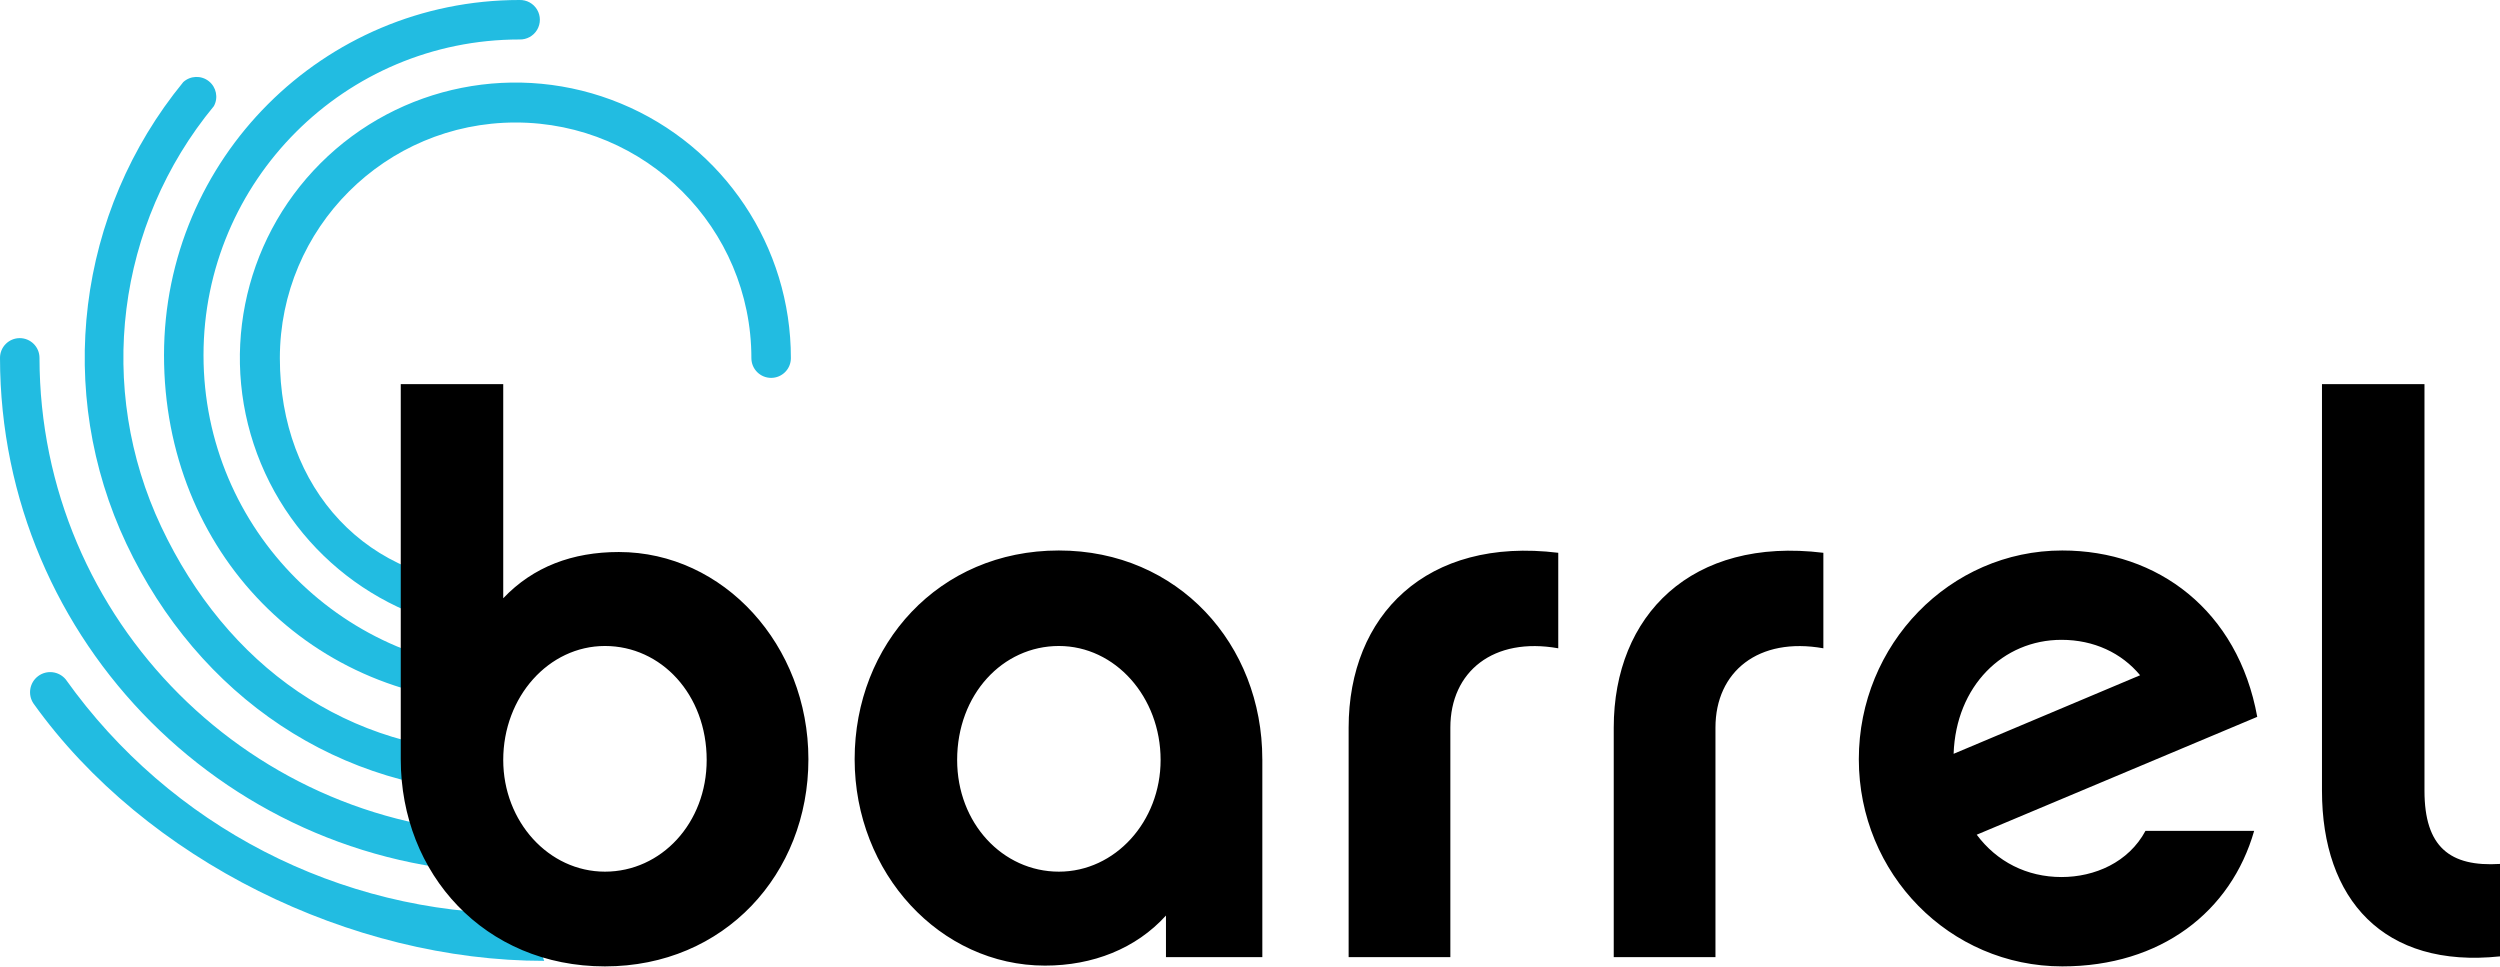
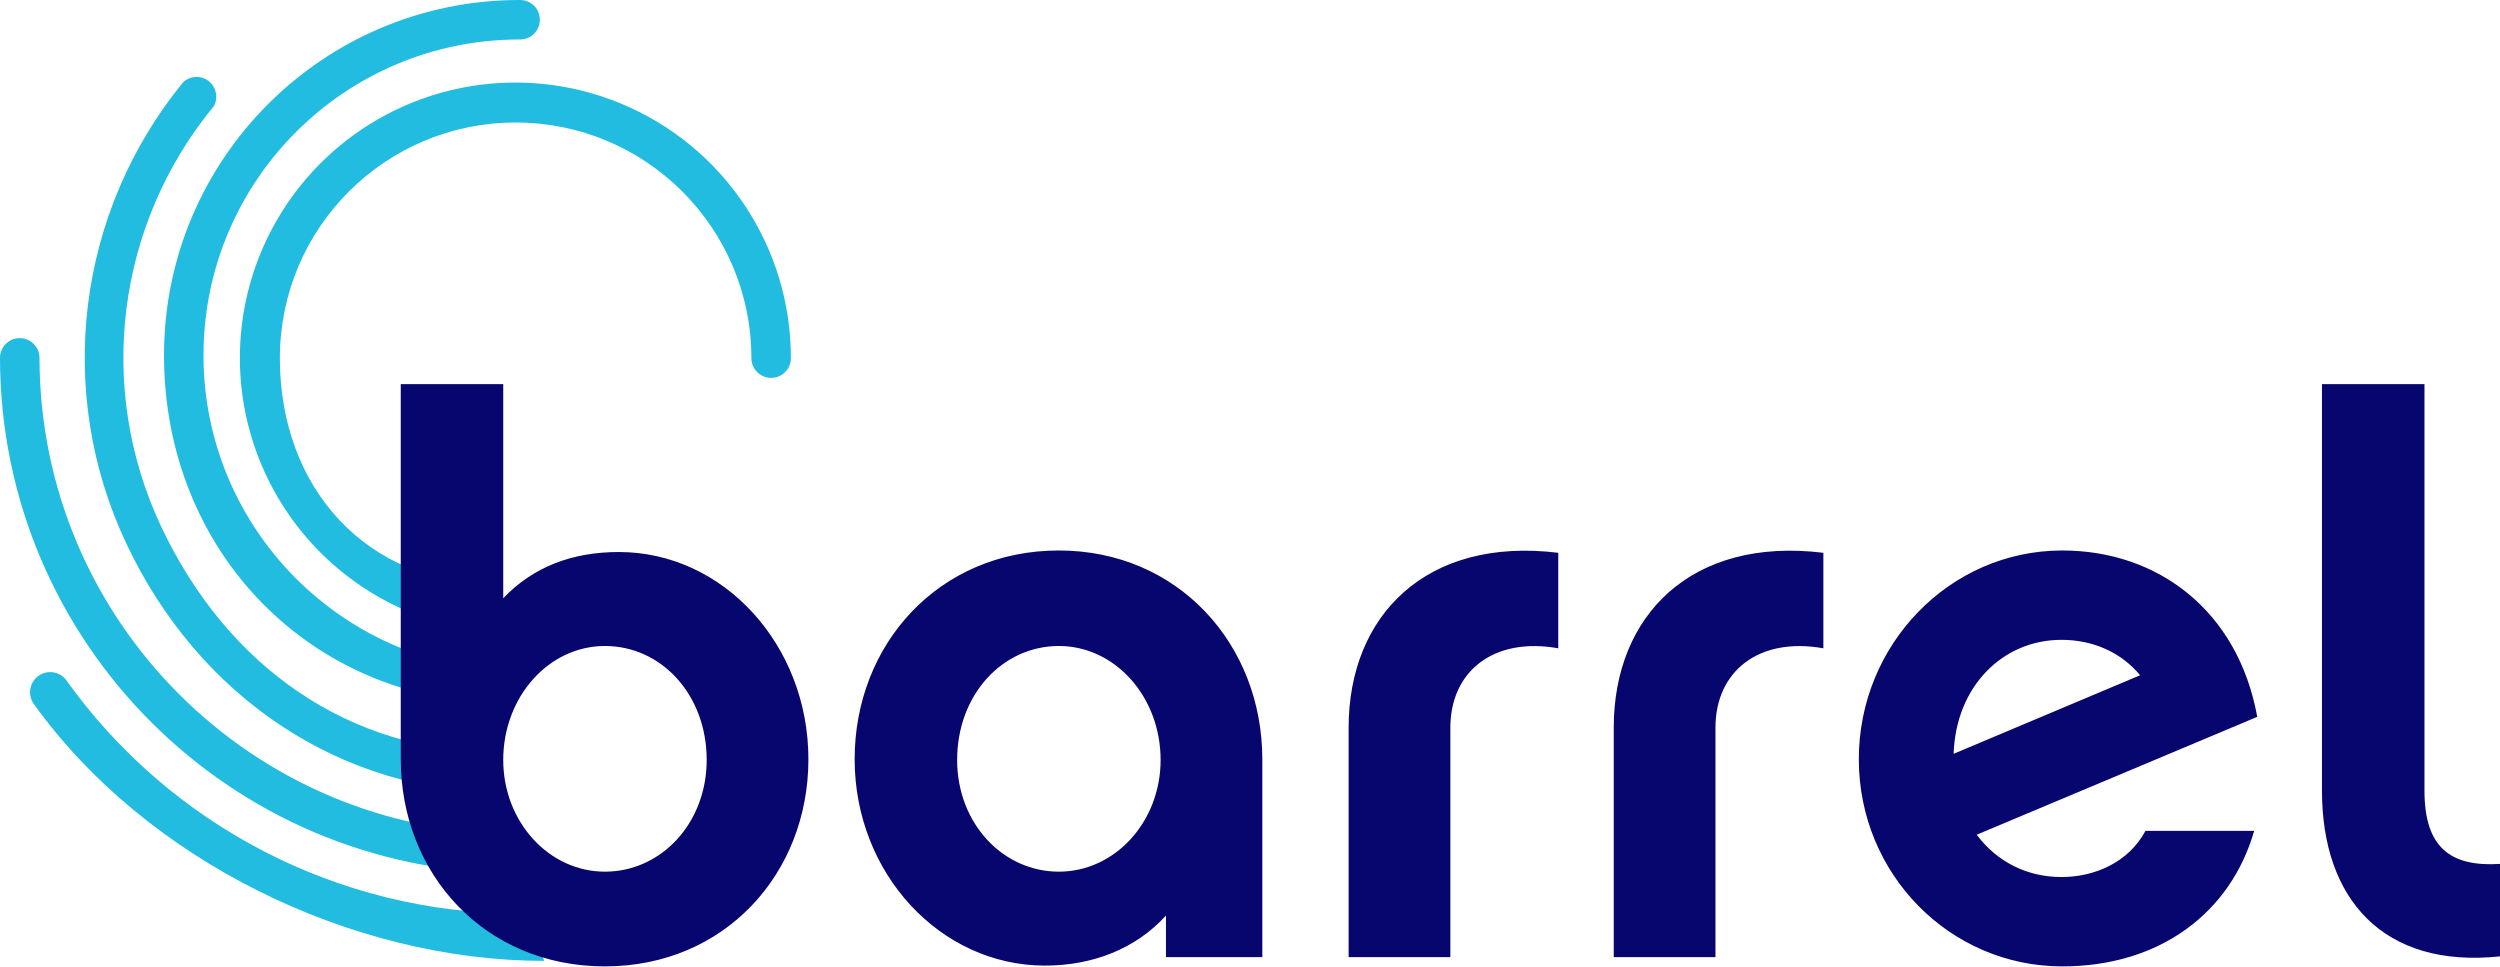
<svg xmlns="http://www.w3.org/2000/svg" fill="none" viewBox="0 0 119 46">
  <path fill="#22BCE1" d="M23.653 27.83c-6.198 0-10.332-4.588-10.332-10.783 0-6.194 5.025-11.216 11.223-11.216s11.222 5.022 11.222 11.216a.94.94 0 101.88 0 13.1 13.1 0 00-8.09-12.118 13.122 13.122 0 00-14.297 2.84 13.104 13.104 0 009.285 22.373l.183 1.799c-8.306 0-15.04-6.73-15.04-15.031 0-8.302 6.734-15.031 15.04-15.031a.94.94 0 100-1.879c-9.345 0-16.92 7.57-16.92 16.91 0 9.339 6.996 16.577 16.34 16.577a9.612 9.612 0 01-.309.878c-.125.281-.125.768 0 1.46-7.297.003-13.05-4.158-16.163-10.753a18.824 18.824 0 012.505-20.02.939.939 0 00-1.456-1.145 20.718 20.718 0 00-2.705 21.981c3.42 7.235 10.122 11.855 18.129 11.871l.396 1.926C12.032 39.673 1.892 29.539 1.88 17.035a.939.939 0 10-1.88 0c.013 13.542 10.994 24.516 24.544 24.529l.183 1.925A26.55 26.55 0 013.13 32.342a.959.959 0 00-1.536 1.145c5.336 7.466 15.129 12.254 24.31 12.25-1.48-4.043-2.231-7.01-2.251-8.9-.02-1.913-.02-4.916 0-9.007z" />
-   <path fill="currentColor" fill-rule="evenodd" d="M38.48 36.138c0 5.463-3.998 9.862-9.684 9.862-5.722 0-9.72-4.4-9.72-9.862V18.285h4.878v10.191c1.43-1.503 3.302-2.2 5.502-2.2 4.99 0 9.024 4.437 9.024 9.862zm-4.842.037c0-3.116-2.164-5.426-4.842-5.426-2.678 0-4.842 2.42-4.842 5.426 0 2.933 2.164 5.316 4.842 5.316 2.678 0 4.842-2.31 4.842-5.316zm26.449-.037v9.422H55.5v-1.98c-1.43 1.577-3.484 2.383-5.759 2.383-4.989 0-9.06-4.399-9.06-9.825 0-5.462 3.998-9.935 9.72-9.935 5.686 0 9.685 4.473 9.685 9.935zm-4.842.037c0-3.006-2.165-5.426-4.842-5.426-2.678 0-4.843 2.31-4.843 5.426 0 3.006 2.165 5.316 4.843 5.316 2.677 0 4.842-2.383 4.842-5.316zm18.928-9.862v4.546c-3.081-.55-5.136 1.1-5.136 3.776V45.56h-4.842V34.635c0-5.352 3.705-9.091 9.978-8.322zm12.619 0v4.546c-3.081-.55-5.136 1.1-5.136 3.776V45.56h-4.842V34.635c0-5.352 3.705-9.091 9.978-8.322zm15.334 13.235h5.172c-1.101 3.85-4.439 6.452-9.134 6.452-5.356 0-9.684-4.4-9.684-9.862s4.328-9.935 9.684-9.935c4.548 0 8.363 2.86 9.281 7.919l-13.353 5.61c.954 1.282 2.384 2.015 4.035 2.015 1.578 0 3.192-.696 3.999-2.2zm-9.135-3.666l8.878-3.74c-.881-1.063-2.201-1.686-3.742-1.686-2.788 0-5.025 2.2-5.135 5.426zm17.535 1.76V18.284h4.879V37.64c0 2.677 1.21 3.63 3.595 3.483v4.4c-5.539.586-8.474-2.713-8.474-7.883z" clip-rule="evenodd" />
+   <path fill="#06066E" fill-rule="evenodd" d="M38.48 36.138c0 5.463-3.998 9.862-9.684 9.862-5.722 0-9.72-4.4-9.72-9.862V18.285h4.878v10.191c1.43-1.503 3.302-2.2 5.502-2.2 4.99 0 9.024 4.437 9.024 9.862zm-4.842.037c0-3.116-2.164-5.426-4.842-5.426-2.678 0-4.842 2.42-4.842 5.426 0 2.933 2.164 5.316 4.842 5.316 2.678 0 4.842-2.31 4.842-5.316zm26.449-.037v9.422H55.5v-1.98c-1.43 1.577-3.484 2.383-5.759 2.383-4.989 0-9.06-4.399-9.06-9.825 0-5.462 3.998-9.935 9.72-9.935 5.686 0 9.685 4.473 9.685 9.935zm-4.842.037c0-3.006-2.165-5.426-4.842-5.426-2.678 0-4.843 2.31-4.843 5.426 0 3.006 2.165 5.316 4.843 5.316 2.677 0 4.842-2.383 4.842-5.316zm18.928-9.862v4.546c-3.081-.55-5.136 1.1-5.136 3.776V45.56h-4.842V34.635c0-5.352 3.705-9.091 9.978-8.322zm12.619 0v4.546c-3.081-.55-5.136 1.1-5.136 3.776V45.56h-4.842V34.635c0-5.352 3.705-9.091 9.978-8.322zm15.334 13.235h5.172c-1.101 3.85-4.439 6.452-9.134 6.452-5.356 0-9.684-4.4-9.684-9.862s4.328-9.935 9.684-9.935c4.548 0 8.363 2.86 9.281 7.919l-13.353 5.61c.954 1.282 2.384 2.015 4.035 2.015 1.578 0 3.192-.696 3.999-2.2zm-9.135-3.666l8.878-3.74c-.881-1.063-2.201-1.686-3.742-1.686-2.788 0-5.025 2.2-5.135 5.426zm17.535 1.76V18.284h4.879V37.64c0 2.677 1.21 3.63 3.595 3.483v4.4c-5.539.586-8.474-2.713-8.474-7.883z" clip-rule="evenodd" />
</svg>
